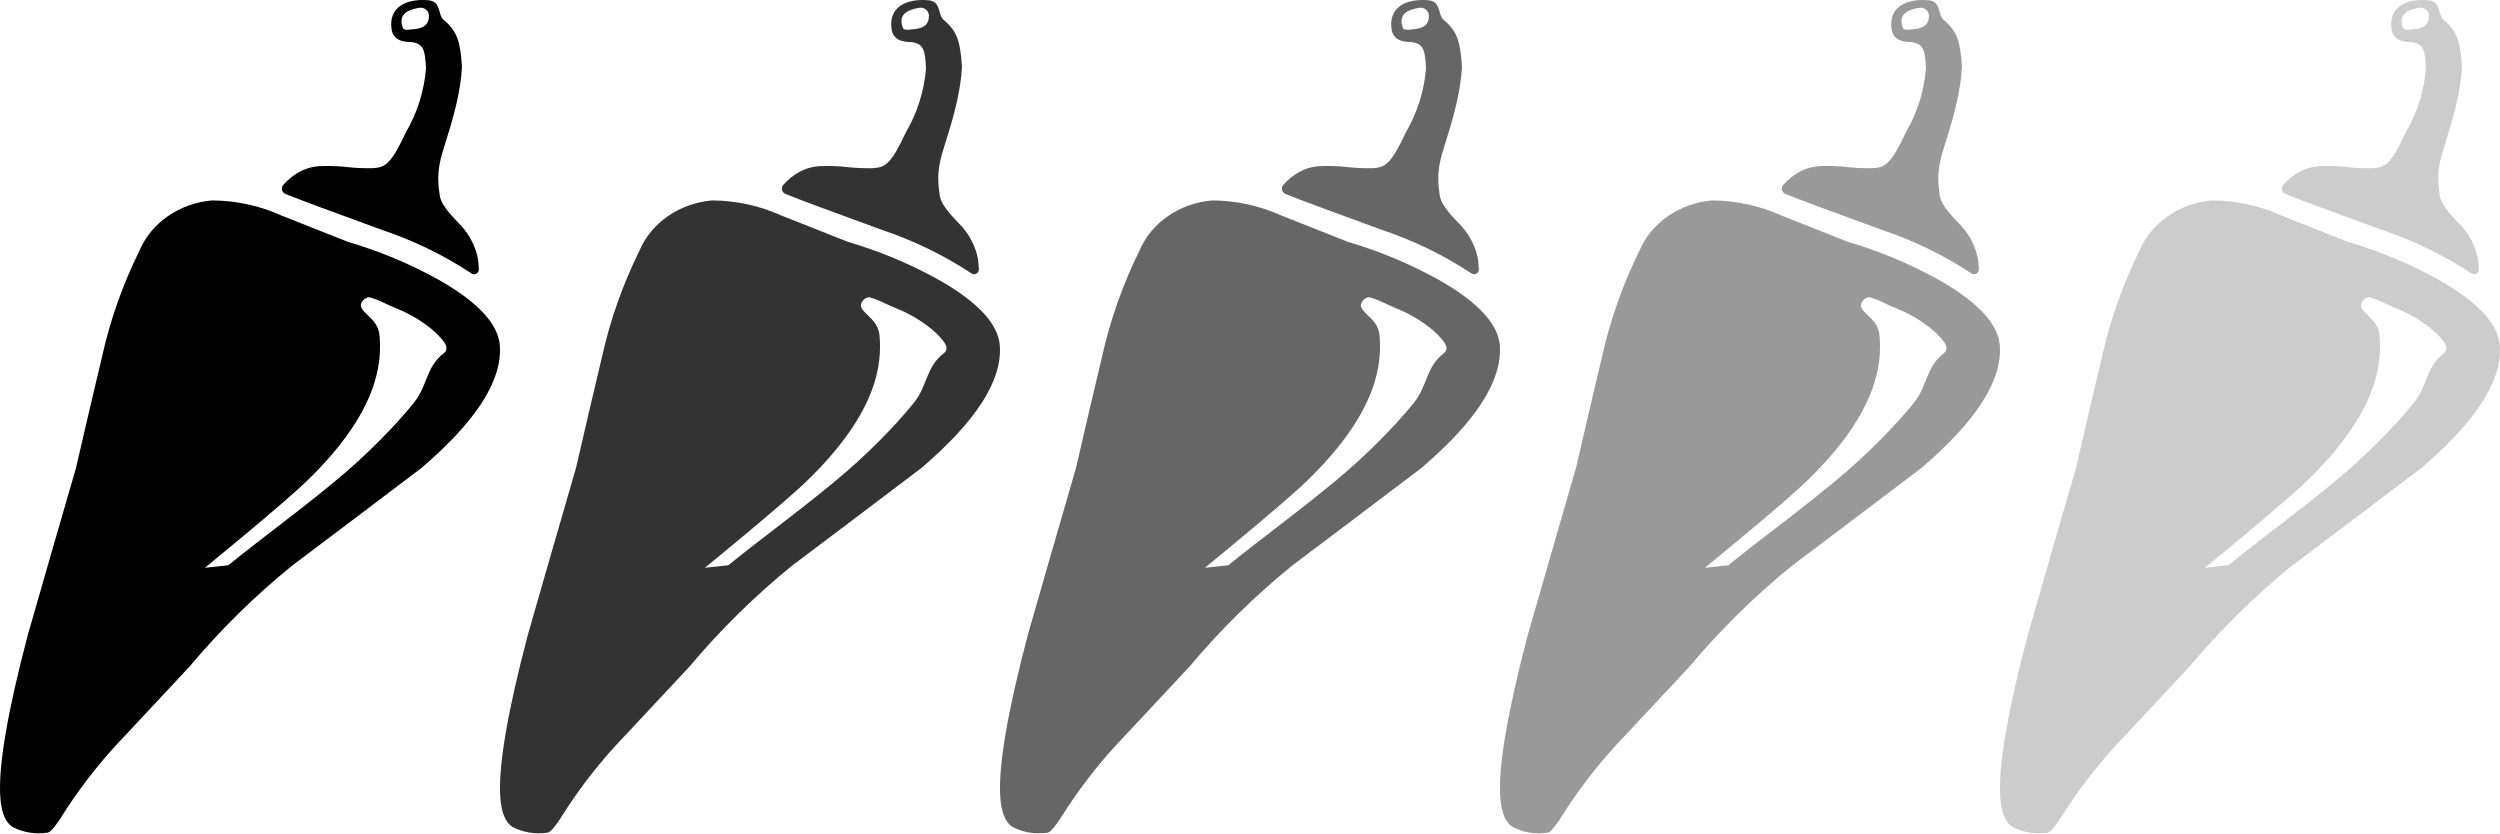
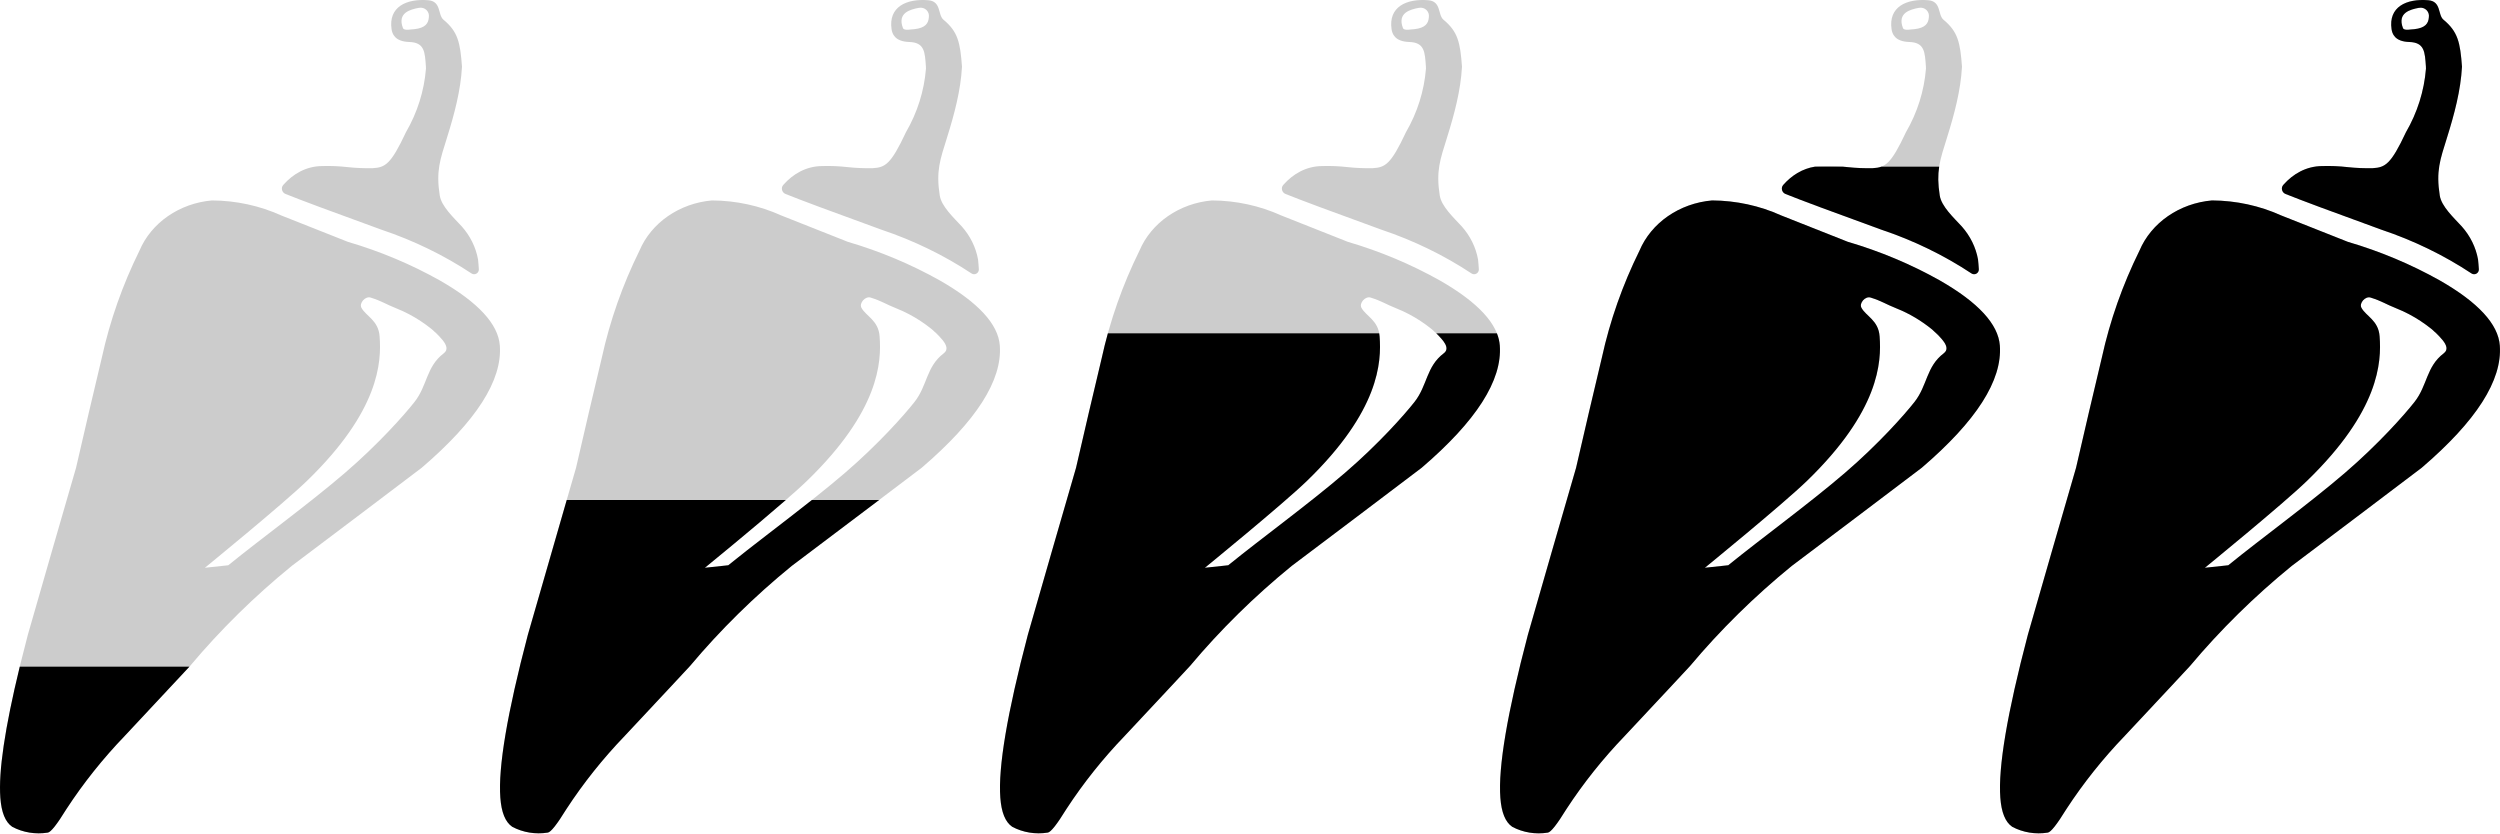
<svg xmlns="http://www.w3.org/2000/svg" id="a" viewBox="0 0 1500 500">
-   <path id="b" d="m257.06.15c-13.36-1.14-24.08,4.11-22.12,17.38.38,2.59,1.82,7.39,10.59,7.66,9.22.28,9.4,5.95,10.01,14.71.03.43.04.87.04,1.31-1.08,13.36-5.18,26.38-12.06,38.22-8.99,19.21-12.41,21.02-19.78,21.47-5.08.12-10.16-.09-15.2-.63-5.08-.58-10.2-.79-15.32-.63-9.5.1-17.39,4.66-23.25,11.3-1.56,1.76-.86,4.55,1.32,5.43,8.59,3.48,27.75,10.62,57.47,21.41,19.3,6.45,37.52,15.3,54.15,26.29,1.92,1.27,4.47-.17,4.4-2.46-.06-2.05-.36-4.14-.49-5.94-1.31-7.27-4.68-14.1-9.76-19.82-4.67-5.1-12.16-11.92-13.2-18.51-2.33-14.77.16-21.37,4.44-35.07s8.13-27.98,8.89-42.24c-1.06-14.54-2.42-21-11.11-28.21-3.46-2.87-1.22-11-9.04-11.67ZM127.25,120.25c-19.63,1.71-36.51,13.4-43.59,30.18-10.13,20.5-17.68,41.97-22.53,64.02-5.24,22.11-10.48,44.12-15.5,66.21-9.71,33.42-19.35,66.84-28.93,100.25C4.33,427.87-1.17,460.45.21,478.64c.64,8.76,2.95,14.58,7.14,17.44,6.42,3.42,13.95,4.66,21.28,3.49,1.76-.11,5.51-4.83,11.24-14.17,10.19-15.6,21.92-30.31,35.06-43.95,24.42-26.11,37.44-40,39.08-41.85,18.24-21.73,38.69-41.85,61.07-60.08,26-19.56,52-39.19,77.98-58.89,32.68-27.99,48.37-52.39,46.84-73.3-.94-12.84-12.96-25.88-35.94-39.03-17.33-9.73-35.88-17.52-55.25-23.2-13.32-5.24-26.67-10.59-39.99-15.84-12.89-5.84-27.08-8.92-41.49-9h.02Zm139.06,91.69c-10.65,8.04-9.73,19.23-17.63,29.27-6.05,7.69-21.51,25.16-41.69,42.51-21.28,18.3-50,39.18-70.03,55.44l-14.03,1.5s46.83-38.16,61.28-52.16c43.42-42.05,44.72-71.25,43.56-86.58-.63-9.72-8.24-12.23-10.91-17.25-1.51-2.85,2.38-7.1,5.46-6.14,7.02,2.2,8.72,3.81,15.89,6.66,9.64,3.84,19.17,10.13,26.55,17.42l-7.33-6.67c4.77,4.71,14.23,11.95,8.88,15.98ZM251.32,4.71c3.71-.71,6.49,2.37,6,5.55-.23,3.71-2,6.55-8.88,7.27-1.51-.08-5.96,1.17-6.68-.72-3.5-9.15,4.41-11.13,9.56-12.11Z" />
-   <g opacity=".8">
+   <g opacity=".2">
+     <path id="b" d="m257.06.15c-13.36-1.14-24.08,4.11-22.12,17.38.38,2.59,1.82,7.39,10.59,7.66,9.22.28,9.4,5.95,10.01,14.71.03.43.04.87.04,1.31-1.08,13.36-5.18,26.38-12.06,38.22-8.99,19.21-12.41,21.02-19.78,21.47-5.08.12-10.16-.09-15.2-.63-5.08-.58-10.2-.79-15.32-.63-9.5.1-17.39,4.66-23.25,11.3-1.56,1.76-.86,4.55,1.32,5.43,8.59,3.48,27.75,10.62,57.47,21.41,19.3,6.45,37.52,15.3,54.15,26.29,1.92,1.27,4.47-.17,4.4-2.46-.06-2.05-.36-4.14-.49-5.94-1.31-7.27-4.68-14.1-9.76-19.82-4.67-5.1-12.16-11.92-13.2-18.51-2.33-14.77.16-21.37,4.44-35.07s8.13-27.98,8.89-42.24c-1.06-14.54-2.42-21-11.11-28.21-3.46-2.87-1.22-11-9.04-11.67ZM127.25,120.25c-19.63,1.71-36.51,13.4-43.59,30.18-10.13,20.5-17.68,41.97-22.53,64.02-5.24,22.11-10.48,44.12-15.5,66.21-9.71,33.42-19.35,66.84-28.93,100.25C4.33,427.87-1.17,460.45.21,478.64c.64,8.76,2.95,14.58,7.14,17.44,6.42,3.42,13.95,4.66,21.28,3.49,1.76-.11,5.51-4.83,11.24-14.17,10.19-15.6,21.92-30.31,35.06-43.95,24.42-26.11,37.44-40,39.08-41.85,18.24-21.73,38.69-41.85,61.07-60.08,26-19.56,52-39.19,77.98-58.89,32.68-27.99,48.37-52.39,46.84-73.3-.94-12.84-12.96-25.88-35.94-39.03-17.33-9.73-35.88-17.52-55.25-23.2-13.32-5.24-26.67-10.59-39.99-15.84-12.89-5.84-27.08-8.92-41.49-9h.02Zm139.06,91.69c-10.65,8.04-9.73,19.23-17.63,29.27-6.05,7.69-21.51,25.16-41.69,42.51-21.28,18.3-50,39.18-70.03,55.44l-14.03,1.5s46.83-38.16,61.28-52.16c43.42-42.05,44.72-71.25,43.56-86.58-.63-9.72-8.24-12.23-10.91-17.25-1.51-2.85,2.38-7.1,5.46-6.14,7.02,2.2,8.72,3.81,15.89,6.66,9.64,3.84,19.17,10.13,26.55,17.42l-7.33-6.67c4.77,4.71,14.23,11.95,8.88,15.98ZM251.32,4.71c3.71-.71,6.49,2.37,6,5.55-.23,3.71-2,6.55-8.88,7.27-1.51-.08-5.96,1.17-6.68-.72-3.5-9.15,4.41-11.13,9.56-12.11Z" />
+   </g>
+   <g opacity=".2">
    <path id="c" d="m557.06.15c-13.36-1.14-24.08,4.11-22.12,17.38.38,2.59,1.82,7.39,10.59,7.66,9.22.28,9.4,5.95,10.01,14.71.03.43.04.87.04,1.31-1.08,13.36-5.18,26.38-12.06,38.22-8.99,19.21-12.41,21.02-19.78,21.47-5.08.12-10.16-.09-15.2-.63-5.08-.58-10.2-.79-15.32-.63-9.5.1-17.39,4.66-23.25,11.3-1.56,1.76-.86,4.55,1.32,5.43,8.59,3.48,27.75,10.62,57.47,21.41,19.3,6.45,37.52,15.3,54.15,26.29,1.92,1.27,4.47-.17,4.4-2.46-.06-2.05-.36-4.14-.49-5.94-1.31-7.27-4.68-14.1-9.76-19.82-4.67-5.1-12.16-11.92-13.2-18.51-2.33-14.77.16-21.37,4.44-35.07s8.13-27.98,8.89-42.24c-1.06-14.54-2.42-21-11.11-28.21-3.46-2.87-1.22-11-9.04-11.67Zm-129.81,120.1c-19.63,1.71-36.51,13.4-43.59,30.18-10.13,20.5-17.68,41.97-22.53,64.02-5.24,22.11-10.48,44.12-15.5,66.21-9.71,33.42-19.35,66.84-28.93,100.25-12.37,46.96-17.87,79.54-16.5,97.73.64,8.76,2.95,14.58,7.14,17.44,6.42,3.42,13.95,4.66,21.28,3.49,1.76-.11,5.51-4.83,11.24-14.17,10.19-15.6,21.92-30.31,35.06-43.95,24.42-26.11,37.44-40,39.08-41.85,18.24-21.73,38.69-41.85,61.07-60.08,26-19.56,52-39.19,77.98-58.89,32.68-27.99,48.37-52.39,46.84-73.3-.94-12.84-12.96-25.88-35.94-39.03-17.33-9.73-35.88-17.52-55.25-23.2-13.32-5.24-26.67-10.59-39.99-15.84-12.89-5.84-27.08-8.92-41.49-9h.02Zm139.06,91.69c-10.65,8.04-9.73,19.23-17.63,29.27-6.05,7.69-21.51,25.16-41.69,42.51-21.28,18.3-50,39.18-70.03,55.44l-14.03,1.5s46.83-38.16,61.28-52.16c43.42-42.05,44.72-71.25,43.56-86.58-.63-9.72-8.24-12.23-10.91-17.25-1.51-2.85,2.38-7.1,5.46-6.14,7.02,2.2,8.72,3.81,15.89,6.66,9.64,3.84,19.17,10.13,26.55,17.42l-7.33-6.67c4.77,4.71,14.23,11.95,8.88,15.98Zm-14.99-207.23c3.71-.71,6.49,2.37,6,5.55-.23,3.71-2,6.55-8.88,7.27-1.51-.08-5.96,1.17-6.68-.72-3.5-9.15,4.41-11.13,9.56-12.11Z" />
  </g>
-   <g opacity=".6">
+   <g opacity=".2">
    <path id="d" d="m857.06.15c-13.36-1.14-24.08,4.11-22.12,17.38.38,2.59,1.82,7.39,10.59,7.66,9.22.28,9.4,5.95,10.01,14.71.03.43.04.87.04,1.31-1.08,13.36-5.18,26.38-12.06,38.22-8.99,19.21-12.41,21.02-19.78,21.47-5.08.12-10.16-.09-15.2-.63-5.08-.58-10.2-.79-15.32-.63-9.5.1-17.39,4.66-23.25,11.3-1.56,1.76-.86,4.55,1.32,5.43,8.59,3.48,27.75,10.62,57.47,21.41,19.3,6.45,37.52,15.3,54.15,26.29,1.92,1.27,4.47-.17,4.4-2.46-.06-2.05-.36-4.14-.49-5.94-1.31-7.27-4.68-14.1-9.76-19.82-4.67-5.1-12.16-11.92-13.2-18.51-2.33-14.77.16-21.37,4.44-35.07s8.13-27.98,8.89-42.24c-1.06-14.54-2.42-21-11.11-28.21-3.46-2.87-1.22-11-9.04-11.67Zm-129.81,120.1c-19.63,1.71-36.51,13.4-43.59,30.18-10.13,20.5-17.68,41.97-22.53,64.02-5.24,22.11-10.48,44.12-15.5,66.21-9.71,33.42-19.35,66.84-28.93,100.25-12.37,46.96-17.87,79.54-16.5,97.73.64,8.76,2.95,14.58,7.14,17.44,6.42,3.42,13.95,4.66,21.28,3.49,1.76-.11,5.51-4.83,11.24-14.17,10.19-15.6,21.92-30.31,35.06-43.95,24.42-26.11,37.44-40,39.08-41.85,18.24-21.73,38.69-41.85,61.07-60.08,26-19.56,52-39.19,77.98-58.89,32.68-27.99,48.37-52.39,46.84-73.3-.94-12.84-12.96-25.88-35.94-39.03-17.33-9.73-35.88-17.52-55.25-23.2-13.32-5.24-26.67-10.59-39.99-15.84-12.89-5.84-27.08-8.92-41.49-9h.02Zm139.06,91.69c-10.65,8.04-9.73,19.23-17.63,29.27-6.05,7.69-21.51,25.16-41.69,42.51-21.28,18.3-50,39.18-70.03,55.44l-14.03,1.5s46.83-38.16,61.28-52.16c43.42-42.05,44.72-71.25,43.56-86.58-.63-9.72-8.24-12.23-10.91-17.25-1.51-2.85,2.38-7.1,5.46-6.14,7.02,2.2,8.72,3.81,15.89,6.66,9.64,3.84,19.17,10.13,26.55,17.42l-7.33-6.67c4.77,4.71,14.23,11.95,8.88,15.98Zm-14.99-207.23c3.71-.71,6.49,2.37,6,5.55-.23,3.71-2,6.55-8.88,7.27-1.51-.08-5.96,1.17-6.68-.72-3.5-9.15,4.41-11.13,9.56-12.11Z" />
  </g>
-   <g opacity=".4">
+   <g opacity=".2">
    <path id="e" d="m1157.06.15c-13.36-1.14-24.08,4.11-22.12,17.38.38,2.59,1.82,7.39,10.59,7.66,9.22.28,9.4,5.95,10.01,14.71.03.43.04.87.04,1.31-1.08,13.36-5.18,26.38-12.06,38.22-8.99,19.21-12.41,21.02-19.78,21.47-5.08.12-10.16-.09-15.2-.63-5.08-.58-10.2-.79-15.32-.63-9.5.1-17.39,4.66-23.25,11.3-1.56,1.76-.86,4.55,1.32,5.43,8.59,3.48,27.75,10.62,57.47,21.41,19.3,6.45,37.52,15.3,54.15,26.29,1.92,1.27,4.47-.17,4.4-2.46-.06-2.05-.36-4.14-.49-5.94-1.31-7.27-4.68-14.1-9.76-19.82-4.67-5.1-12.16-11.92-13.2-18.51-2.33-14.77.16-21.37,4.44-35.07s8.13-27.98,8.89-42.24c-1.06-14.54-2.42-21-11.11-28.21-3.46-2.87-1.22-11-9.04-11.67Zm-129.81,120.1c-19.63,1.71-36.51,13.4-43.59,30.18-10.13,20.5-17.68,41.97-22.53,64.02-5.24,22.11-10.48,44.12-15.5,66.21-9.71,33.42-19.35,66.84-28.93,100.25-12.37,46.96-17.87,79.54-16.5,97.73.64,8.76,2.95,14.58,7.14,17.44,6.42,3.42,13.95,4.66,21.28,3.49,1.76-.11,5.51-4.83,11.24-14.17,10.19-15.6,21.92-30.31,35.06-43.95,24.42-26.11,37.44-40,39.08-41.85,18.24-21.73,38.69-41.85,61.07-60.08,26-19.56,52-39.19,77.98-58.89,32.68-27.99,48.37-52.39,46.84-73.3-.94-12.84-12.96-25.88-35.94-39.03-17.33-9.73-35.88-17.52-55.25-23.2-13.32-5.24-26.67-10.59-39.99-15.84-12.89-5.84-27.08-8.92-41.49-9h.02Zm139.06,91.69c-10.65,8.04-9.73,19.23-17.63,29.27-6.05,7.69-21.51,25.16-41.69,42.51-21.28,18.3-50,39.18-70.03,55.44l-14.03,1.5s46.83-38.16,61.28-52.16c43.42-42.05,44.72-71.25,43.56-86.58-.63-9.72-8.24-12.23-10.91-17.25-1.51-2.85,2.38-7.1,5.46-6.14,7.02,2.2,8.72,3.81,15.89,6.66,9.64,3.84,19.17,10.13,26.55,17.42l-7.33-6.67c4.77,4.71,14.23,11.95,8.88,15.98Zm-14.99-207.23c3.71-.71,6.49,2.37,6,5.55-.23,3.71-2,6.55-8.88,7.27-1.51-.08-5.96,1.17-6.68-.72-3.5-9.15,4.41-11.13,9.56-12.11Z" />
  </g>
  <g opacity=".2">
    <path id="f" d="m1457.06.15c-13.36-1.14-24.08,4.11-22.12,17.38.38,2.59,1.82,7.39,10.59,7.66,9.22.28,9.4,5.95,10.01,14.71.03.43.04.87.04,1.31-1.08,13.36-5.18,26.38-12.06,38.22-8.99,19.21-12.41,21.02-19.78,21.47-5.08.12-10.16-.09-15.2-.63-5.08-.58-10.2-.79-15.32-.63-9.5.1-17.39,4.66-23.25,11.3-1.56,1.76-.86,4.55,1.32,5.43,8.59,3.48,27.75,10.62,57.47,21.41,19.3,6.45,37.52,15.3,54.15,26.29,1.92,1.27,4.47-.17,4.4-2.46-.06-2.05-.36-4.14-.49-5.94-1.31-7.27-4.68-14.1-9.76-19.82-4.67-5.1-12.16-11.92-13.2-18.51-2.33-14.77.16-21.37,4.44-35.07s8.13-27.98,8.89-42.24c-1.06-14.54-2.42-21-11.11-28.21-3.46-2.87-1.22-11-9.04-11.67Zm-129.81,120.1c-19.63,1.71-36.51,13.4-43.59,30.18-10.13,20.5-17.68,41.97-22.53,64.02-5.24,22.11-10.48,44.12-15.5,66.21-9.71,33.42-19.35,66.84-28.93,100.25-12.37,46.96-17.87,79.54-16.5,97.73.64,8.76,2.95,14.58,7.14,17.44,6.42,3.42,13.95,4.66,21.28,3.49,1.76-.11,5.51-4.83,11.24-14.17,10.19-15.6,21.92-30.31,35.06-43.95,24.42-26.11,37.44-40,39.08-41.85,18.24-21.73,38.69-41.85,61.07-60.08,26-19.56,52-39.19,77.98-58.89,32.68-27.99,48.37-52.39,46.84-73.3-.94-12.84-12.96-25.88-35.94-39.03-17.33-9.73-35.88-17.52-55.25-23.2-13.32-5.24-26.67-10.59-39.99-15.84-12.89-5.84-27.08-8.92-41.49-9h.02Zm139.06,91.69c-10.65,8.04-9.73,19.23-17.63,29.27-6.05,7.69-21.51,25.16-41.69,42.51-21.28,18.3-50,39.18-70.03,55.44l-14.03,1.5s46.83-38.16,61.28-52.16c43.42-42.05,44.72-71.25,43.56-86.58-.63-9.72-8.24-12.23-10.91-17.25-1.51-2.85,2.38-7.1,5.46-6.14,7.02,2.2,8.72,3.81,15.89,6.66,9.64,3.84,19.17,10.13,26.55,17.42l-7.33-6.67c4.77,4.71,14.23,11.95,8.88,15.98Zm-14.99-207.23c3.71-.71,6.49,2.37,6,5.55-.23,3.71-2,6.55-8.88,7.27-1.51-.08-5.96,1.17-6.68-.72-3.5-9.15,4.41-11.13,9.56-12.11Z" />
  </g>
+   <path id="g" d="m1457.06.15c-13.36-1.14-24.08,4.11-22.12,17.38.38,2.59,1.82,7.39,10.59,7.66,9.22.28,9.4,5.95,10.01,14.71.03.43.04.87.04,1.31-1.08,13.36-5.18,26.38-12.06,38.22-8.99,19.21-12.41,21.02-19.78,21.47-5.08.12-10.16-.09-15.2-.63-5.08-.58-10.2-.79-15.32-.63-9.5.1-17.39,4.66-23.25,11.3-1.56,1.76-.86,4.55,1.32,5.43,8.59,3.48,27.75,10.62,57.47,21.41,19.3,6.45,37.52,15.3,54.15,26.29,1.92,1.27,4.47-.17,4.4-2.46-.06-2.05-.36-4.14-.49-5.94-1.31-7.27-4.68-14.1-9.76-19.82-4.67-5.1-12.16-11.92-13.2-18.51-2.33-14.77.16-21.37,4.44-35.07s8.13-27.98,8.89-42.24c-1.06-14.54-2.42-21-11.11-28.21-3.46-2.87-1.22-11-9.04-11.67Zm-129.81,120.1c-19.63,1.71-36.51,13.4-43.59,30.18-10.13,20.5-17.68,41.97-22.53,64.02-5.24,22.11-10.48,44.12-15.5,66.21-9.71,33.42-19.35,66.84-28.93,100.25-12.37,46.96-17.87,79.54-16.5,97.73.64,8.76,2.95,14.58,7.14,17.44,6.42,3.42,13.95,4.66,21.28,3.49,1.76-.11,5.51-4.83,11.24-14.17,10.19-15.6,21.92-30.31,35.06-43.95,24.42-26.11,37.44-40,39.08-41.85,18.24-21.73,38.69-41.85,61.07-60.08,26-19.56,52-39.19,77.98-58.89,32.68-27.99,48.37-52.39,46.84-73.3-.94-12.84-12.96-25.88-35.94-39.03-17.33-9.73-35.88-17.52-55.25-23.2-13.32-5.24-26.67-10.59-39.99-15.84-12.89-5.84-27.08-8.92-41.49-9h.02Zm139.06,91.69c-10.65,8.04-9.73,19.23-17.63,29.27-6.05,7.69-21.51,25.16-41.69,42.51-21.28,18.3-50,39.18-70.03,55.44l-14.03,1.5s46.83-38.16,61.28-52.16c43.42-42.05,44.72-71.25,43.56-86.58-.63-9.72-8.24-12.23-10.91-17.25-1.51-2.85,2.38-7.1,5.46-6.14,7.02,2.2,8.72,3.81,15.89,6.66,9.64,3.84,19.17,10.13,26.55,17.42l-7.33-6.67c4.77,4.71,14.23,11.95,8.88,15.98Zm-14.99-207.23c3.71-.71,6.49,2.37,6,5.55-.23,3.71-2,6.55-8.88,7.27-1.51-.08-5.96,1.17-6.68-.72-3.5-9.15,4.41-11.13,9.56-12.11Z" />
+   <path d="m11.86,400C2.91,436.81-.97,463.03.21,478.64c.64,8.76,2.95,14.58,7.14,17.44,6.42,3.42,13.95,4.66,21.28,3.49,1.76-.11,5.51-4.83,11.24-14.17,10.19-15.6,21.92-30.31,35.06-43.95,23.12-24.73,36.02-38.48,38.72-41.45H11.86Z" />
+   <path d="m487.14,300c-17.25,13.67-35.92,27.59-50.18,39.16l-14.03,1.5s29.17-23.77,48.57-40.67h-131.46c-7.82,26.97-15.6,53.94-23.33,80.91-12.37,46.96-17.87,79.54-16.5,97.73.64,8.76,2.95,14.58,7.14,17.44,6.42,3.42,13.95,4.66,21.28,3.49,1.76-.11,5.51-4.83,11.24-14.17,10.19-15.6,21.92-30.31,35.06-43.95,24.42-26.11,37.44-40,39.08-41.85,18.24-21.73,38.69-41.85,61.07-60.08,17.46-13.14,34.92-26.32,52.38-39.51h-40.31Z" />
+   <path d="m898.17,200h-36.21c.96.86,1.9,1.73,2.8,2.63l-2.89-2.63h-.16c4.37,4.18,8.56,8.94,4.59,11.94-10.65,8.04-9.73,19.23-17.63,29.27-6.05,7.69-21.51,25.16-41.69,42.51-21.28,18.3-50,39.18-70.03,55.44l-14.03,1.5s46.83-38.16,61.28-52.16c43.42-42.05,44.72-71.25,43.56-86.58-.04-.68-.13-1.32-.24-1.93h-162.8c-1.33,4.79-2.53,9.6-3.59,14.45-5.24,22.11-10.48,44.12-15.5,66.21-9.71,33.42-19.35,66.84-28.93,100.25-12.37,46.96-17.87,79.54-16.5,97.73.64,8.76,2.95,14.58,7.14,17.44,6.42,3.42,13.95,4.66,21.27,3.49,1.76-.11,5.51-4.83,11.24-14.17,10.19-15.6,21.92-30.31,35.06-43.95,24.42-26.11,37.44-40,39.08-41.85,18.24-21.73,38.69-41.85,61.07-60.08,26-19.56,52-39.19,77.98-58.89,32.68-27.99,48.37-52.39,46.84-73.3-.18-2.44-.76-4.88-1.73-7.33Z" />
+   <path d="m1128.81,100c-1.54.57-3.18.79-5.09.9-5.08.12-10.16-.09-15.2-.63-.92-.11-1.85-.19-2.77-.27h-16.79c-7.62,1.19-14.05,5.32-19.01,10.94-1.56,1.76-.86,4.55,1.32,5.43,8.59,3.48,27.75,10.62,57.48,21.41,19.3,6.45,37.52,15.3,54.15,26.29,1.92,1.27,4.47-.17,4.4-2.46-.06-2.05-.36-4.14-.49-5.94-1.31-7.27-4.68-14.1-9.76-19.82-4.67-5.1-12.16-11.92-13.2-18.51-1.12-7.11-1.12-12.32-.35-17.34h-34.71Z" />
+   <path d="m1163.96,168.29c-17.33-9.73-35.88-17.52-55.25-23.2-13.32-5.24-26.67-10.59-39.99-15.83-12.89-5.84-27.08-8.92-41.48-9h.02c-19.63,1.71-36.51,13.4-43.59,30.18-10.13,20.5-17.68,41.97-22.52,64.02-5.24,22.11-10.48,44.12-15.5,66.21-9.71,33.42-19.35,66.84-28.93,100.25-12.37,46.96-17.87,79.54-16.5,97.73.64,8.76,2.95,14.58,7.14,17.44,6.42,3.42,13.95,4.66,21.28,3.49,1.76-.11,5.51-4.83,11.24-14.17,10.19-15.6,21.92-30.31,35.06-43.95,24.42-26.11,37.44-40,39.08-41.85,18.24-21.73,38.69-41.85,61.07-60.08,26-19.56,52-39.19,77.98-58.89,32.68-27.99,48.37-52.39,46.84-73.3-.94-12.84-12.96-25.88-35.94-39.03Zm.81,34.33l-4.51-4.1c1.57,1.32,3.08,2.69,4.51,4.1Zm1.54,9.31c-10.65,8.04-9.73,19.23-17.63,29.27-6.05,7.69-21.51,25.16-41.69,42.51-21.28,18.3-50,39.18-70.03,55.44l-14.03,1.5s46.83-38.16,61.28-52.16c43.42-42.05,44.72-71.25,43.56-86.58-.63-9.72-8.24-12.23-10.91-17.25-1.51-2.85,2.38-7.1,5.46-6.14,7.02,2.2,8.72,3.81,15.89,6.66,7.42,2.95,14.76,7.36,21.12,12.55,4.94,4.6,11.68,10.63,6.98,14.18Z" />
</svg>
